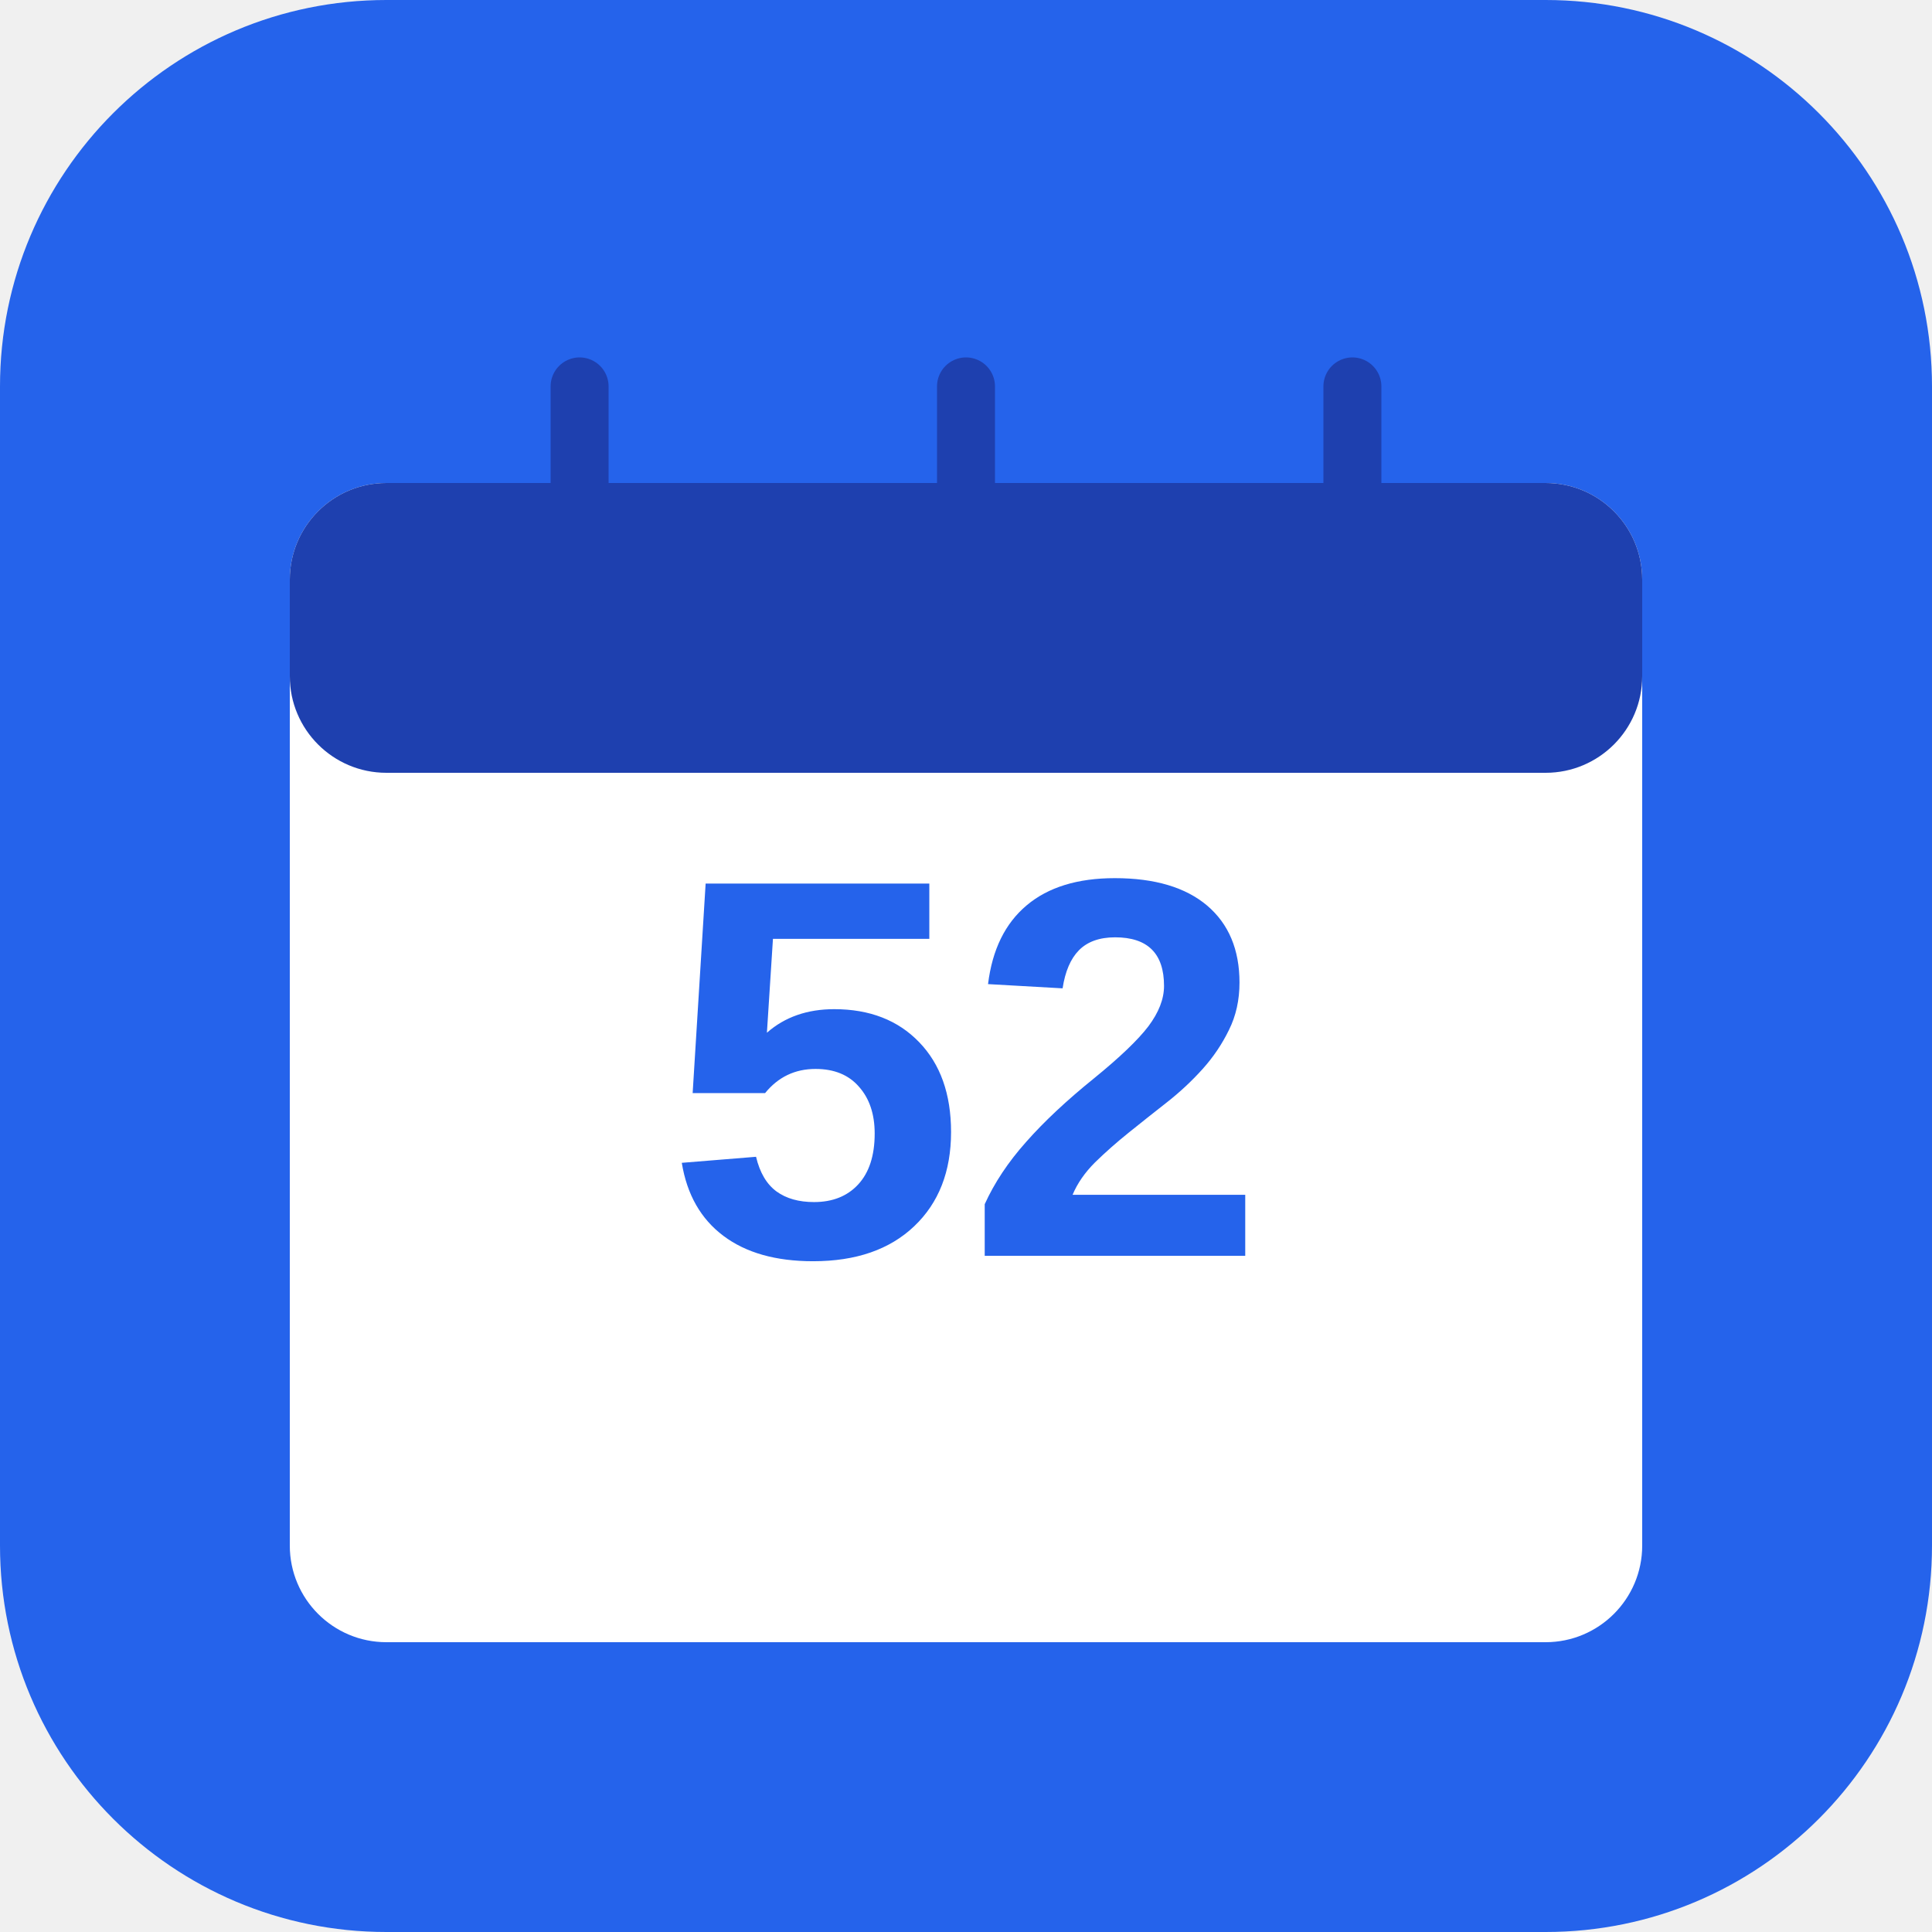
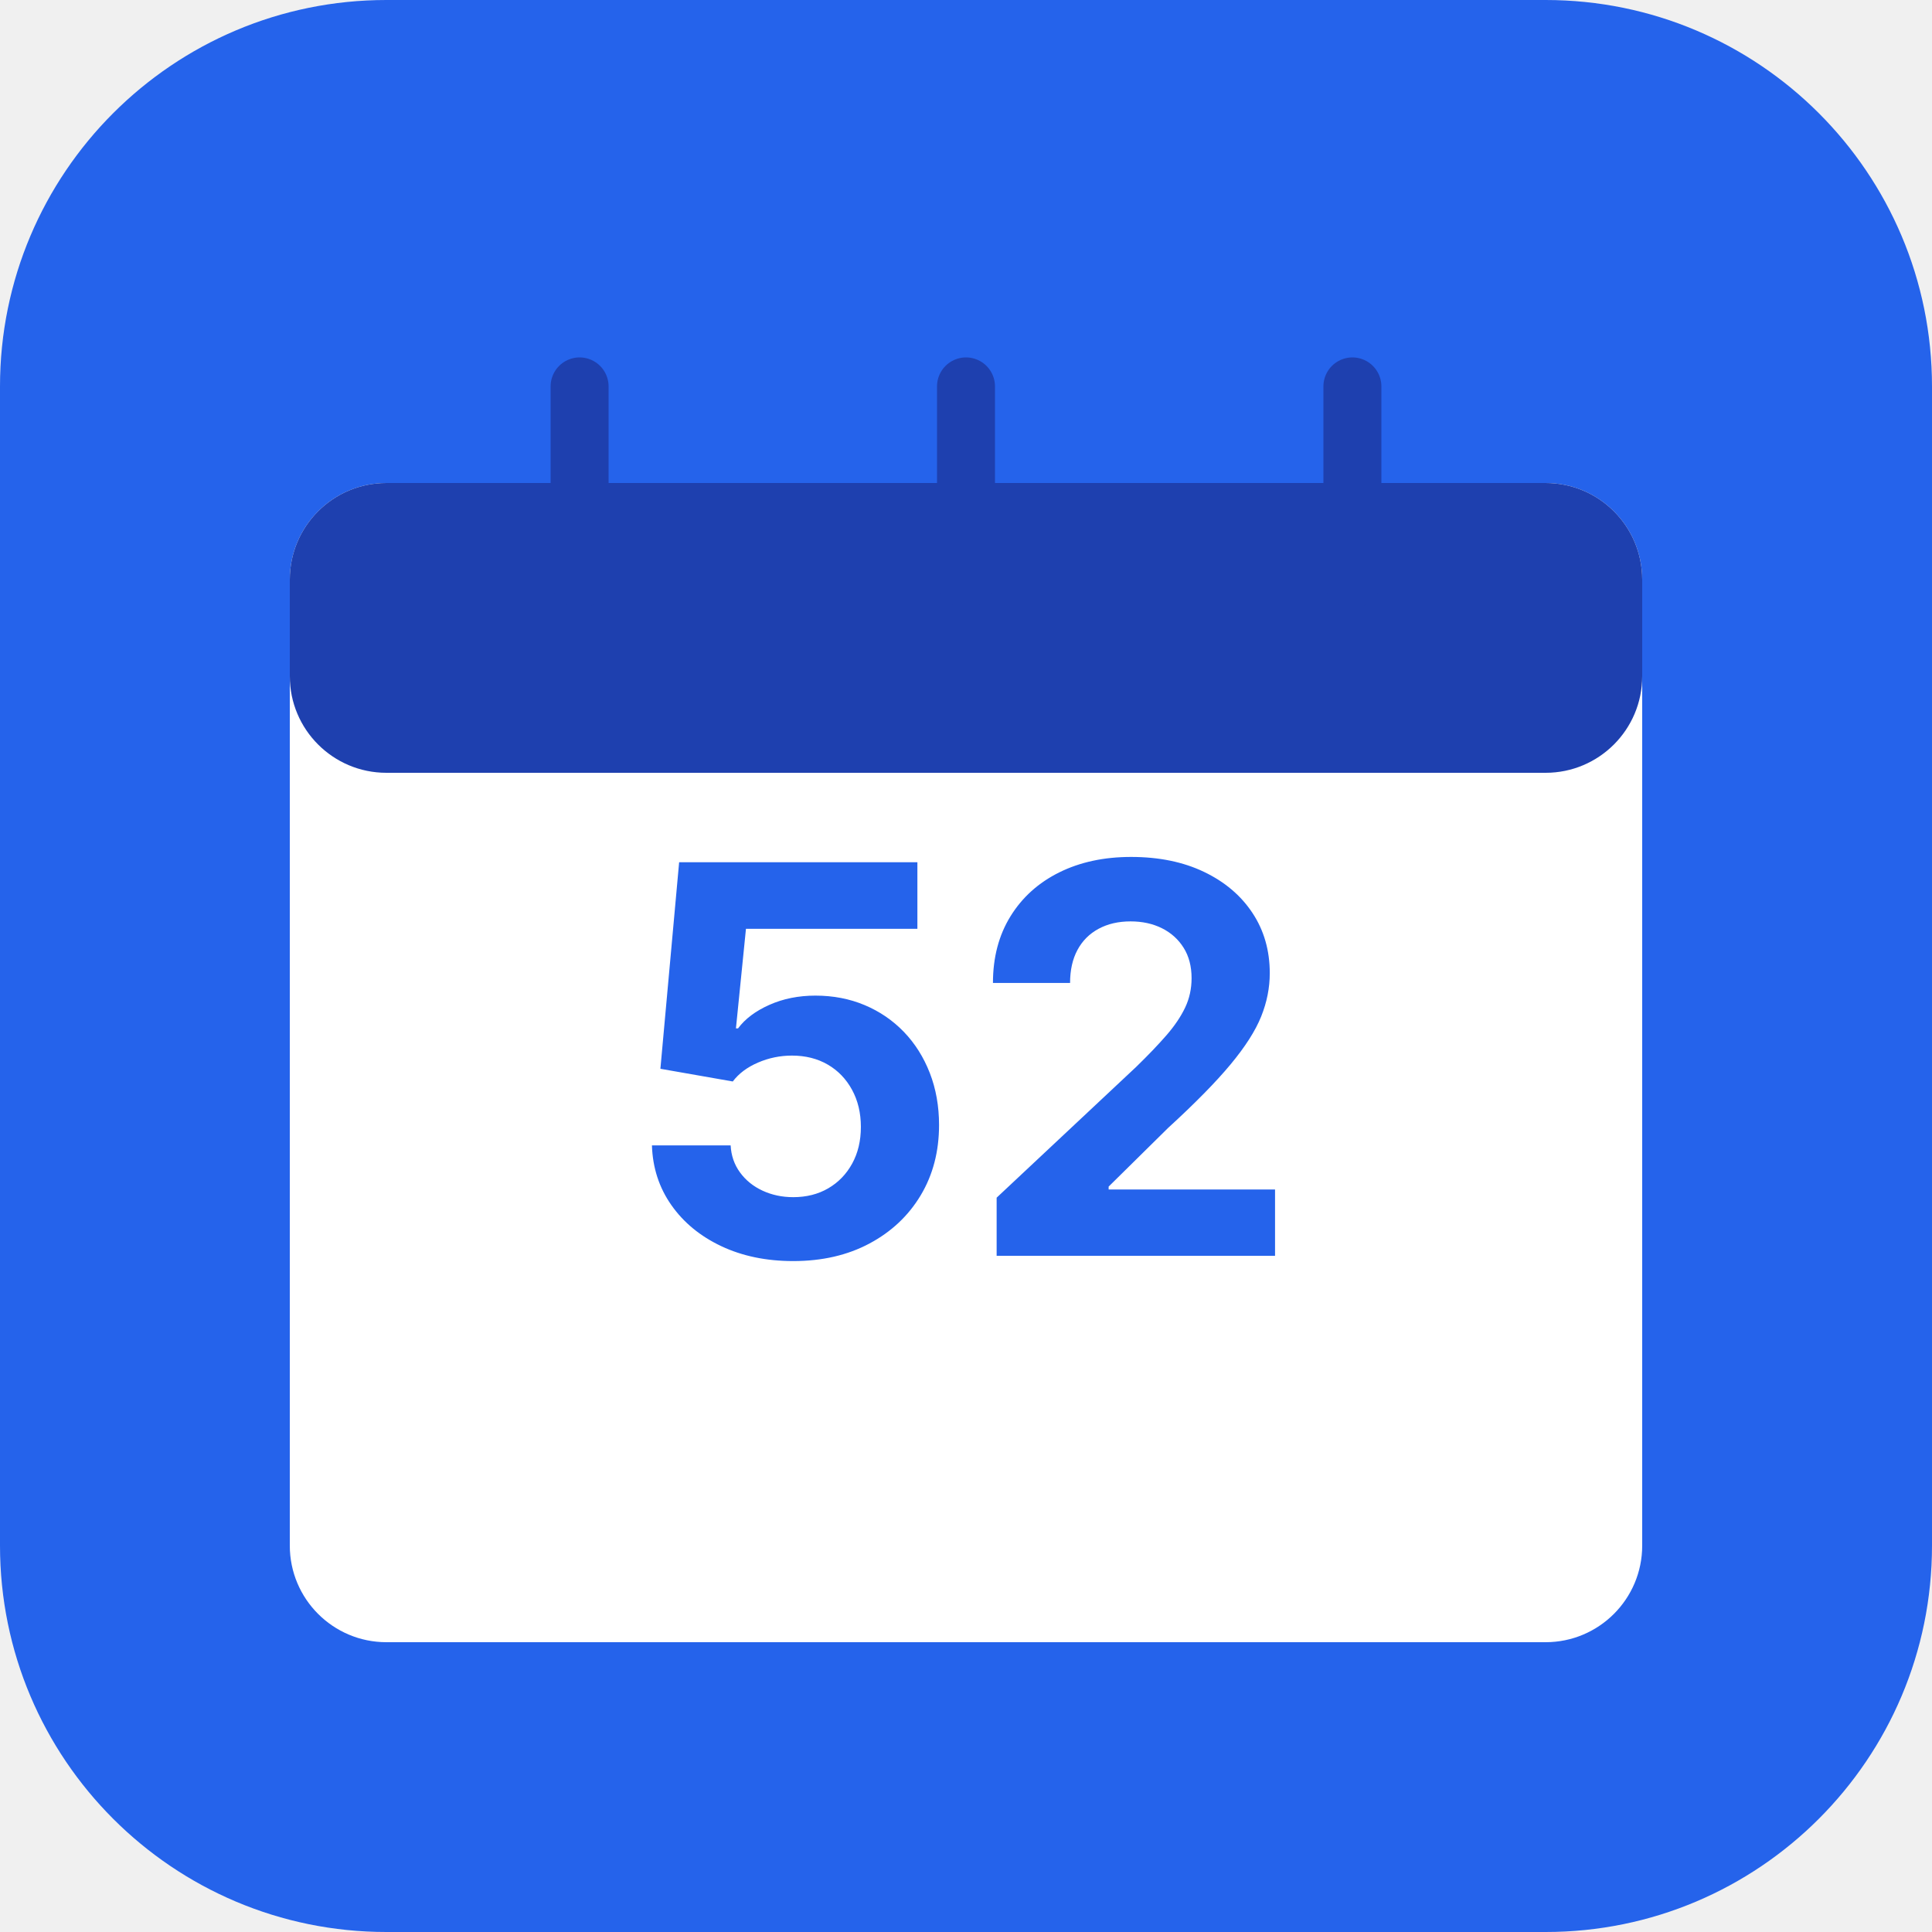
<svg xmlns="http://www.w3.org/2000/svg" viewBox="0 0 100 100">
  <rect width="100" height="100" rx="20" fill="#2563eb" />
  <rect x="15" y="25" width="70" height="60" rx="5" fill="white" />
  <rect x="15" y="25" width="70" height="15" rx="5" fill="#1e40af" />
  <line x1="30" y1="20" x2="30" y2="30" stroke="#1e40af" stroke-width="3" stroke-linecap="round" />
  <line x1="50" y1="20" x2="50" y2="30" stroke="#1e40af" stroke-width="3" stroke-linecap="round" />
  <line x1="70" y1="20" x2="70" y2="30" stroke="#1e40af" stroke-width="3" stroke-linecap="round" />
-   <text x="50" y="65" font-family="Arial, sans-serif" font-size="28" font-weight="bold" text-anchor="middle" fill="#2563eb">
-     52
-   </text>
+   <path fill="#2563eb" d="M41.059 65.273Q38.967 65.273 37.333 64.501Q35.699 63.729 34.749 62.375Q33.799 61.021 33.744 59.285H37.818Q37.859 60.078 38.304 60.687Q38.748 61.295 39.473 61.63Q40.197 61.965 41.059 61.965Q42.084 61.965 42.87 61.507Q43.656 61.049 44.107 60.229Q44.559 59.408 44.559 58.328Q44.559 57.248 44.101 56.407Q43.643 55.566 42.843 55.102Q42.043 54.637 40.99 54.637Q40.074 54.637 39.233 54.999Q38.393 55.361 37.928 55.977L34.182 55.32L35.152 44.629H47.484V48.074H38.611L38.092 53.229H38.201Q38.748 52.49 39.821 52.012Q40.895 51.533 42.207 51.533Q43.588 51.533 44.757 52.025Q45.926 52.518 46.787 53.413Q47.648 54.309 48.127 55.539Q48.605 56.77 48.605 58.232Q48.605 60.283 47.655 61.869Q46.705 63.455 45.003 64.364Q43.301 65.273 41.059 65.273Z M51.586 65.0V61.992L58.805 55.225Q59.734 54.322 60.37 53.591Q61.006 52.859 61.341 52.155Q61.676 51.451 61.676 50.631Q61.676 49.715 61.266 49.059Q60.855 48.402 60.145 48.047Q59.434 47.691 58.518 47.691Q57.574 47.691 56.863 48.074Q56.152 48.457 55.77 49.168Q55.387 49.879 55.387 50.877H51.395Q51.395 48.895 52.304 47.425Q53.213 45.955 54.826 45.155Q56.439 44.355 58.545 44.355Q60.705 44.355 62.318 45.128Q63.932 45.9 64.827 47.254Q65.723 48.607 65.723 50.371Q65.723 51.506 65.278 52.613Q64.834 53.721 63.692 55.095Q62.551 56.469 60.459 58.383L57.383 61.418V61.568H65.996V65.0Z" />
</svg>
